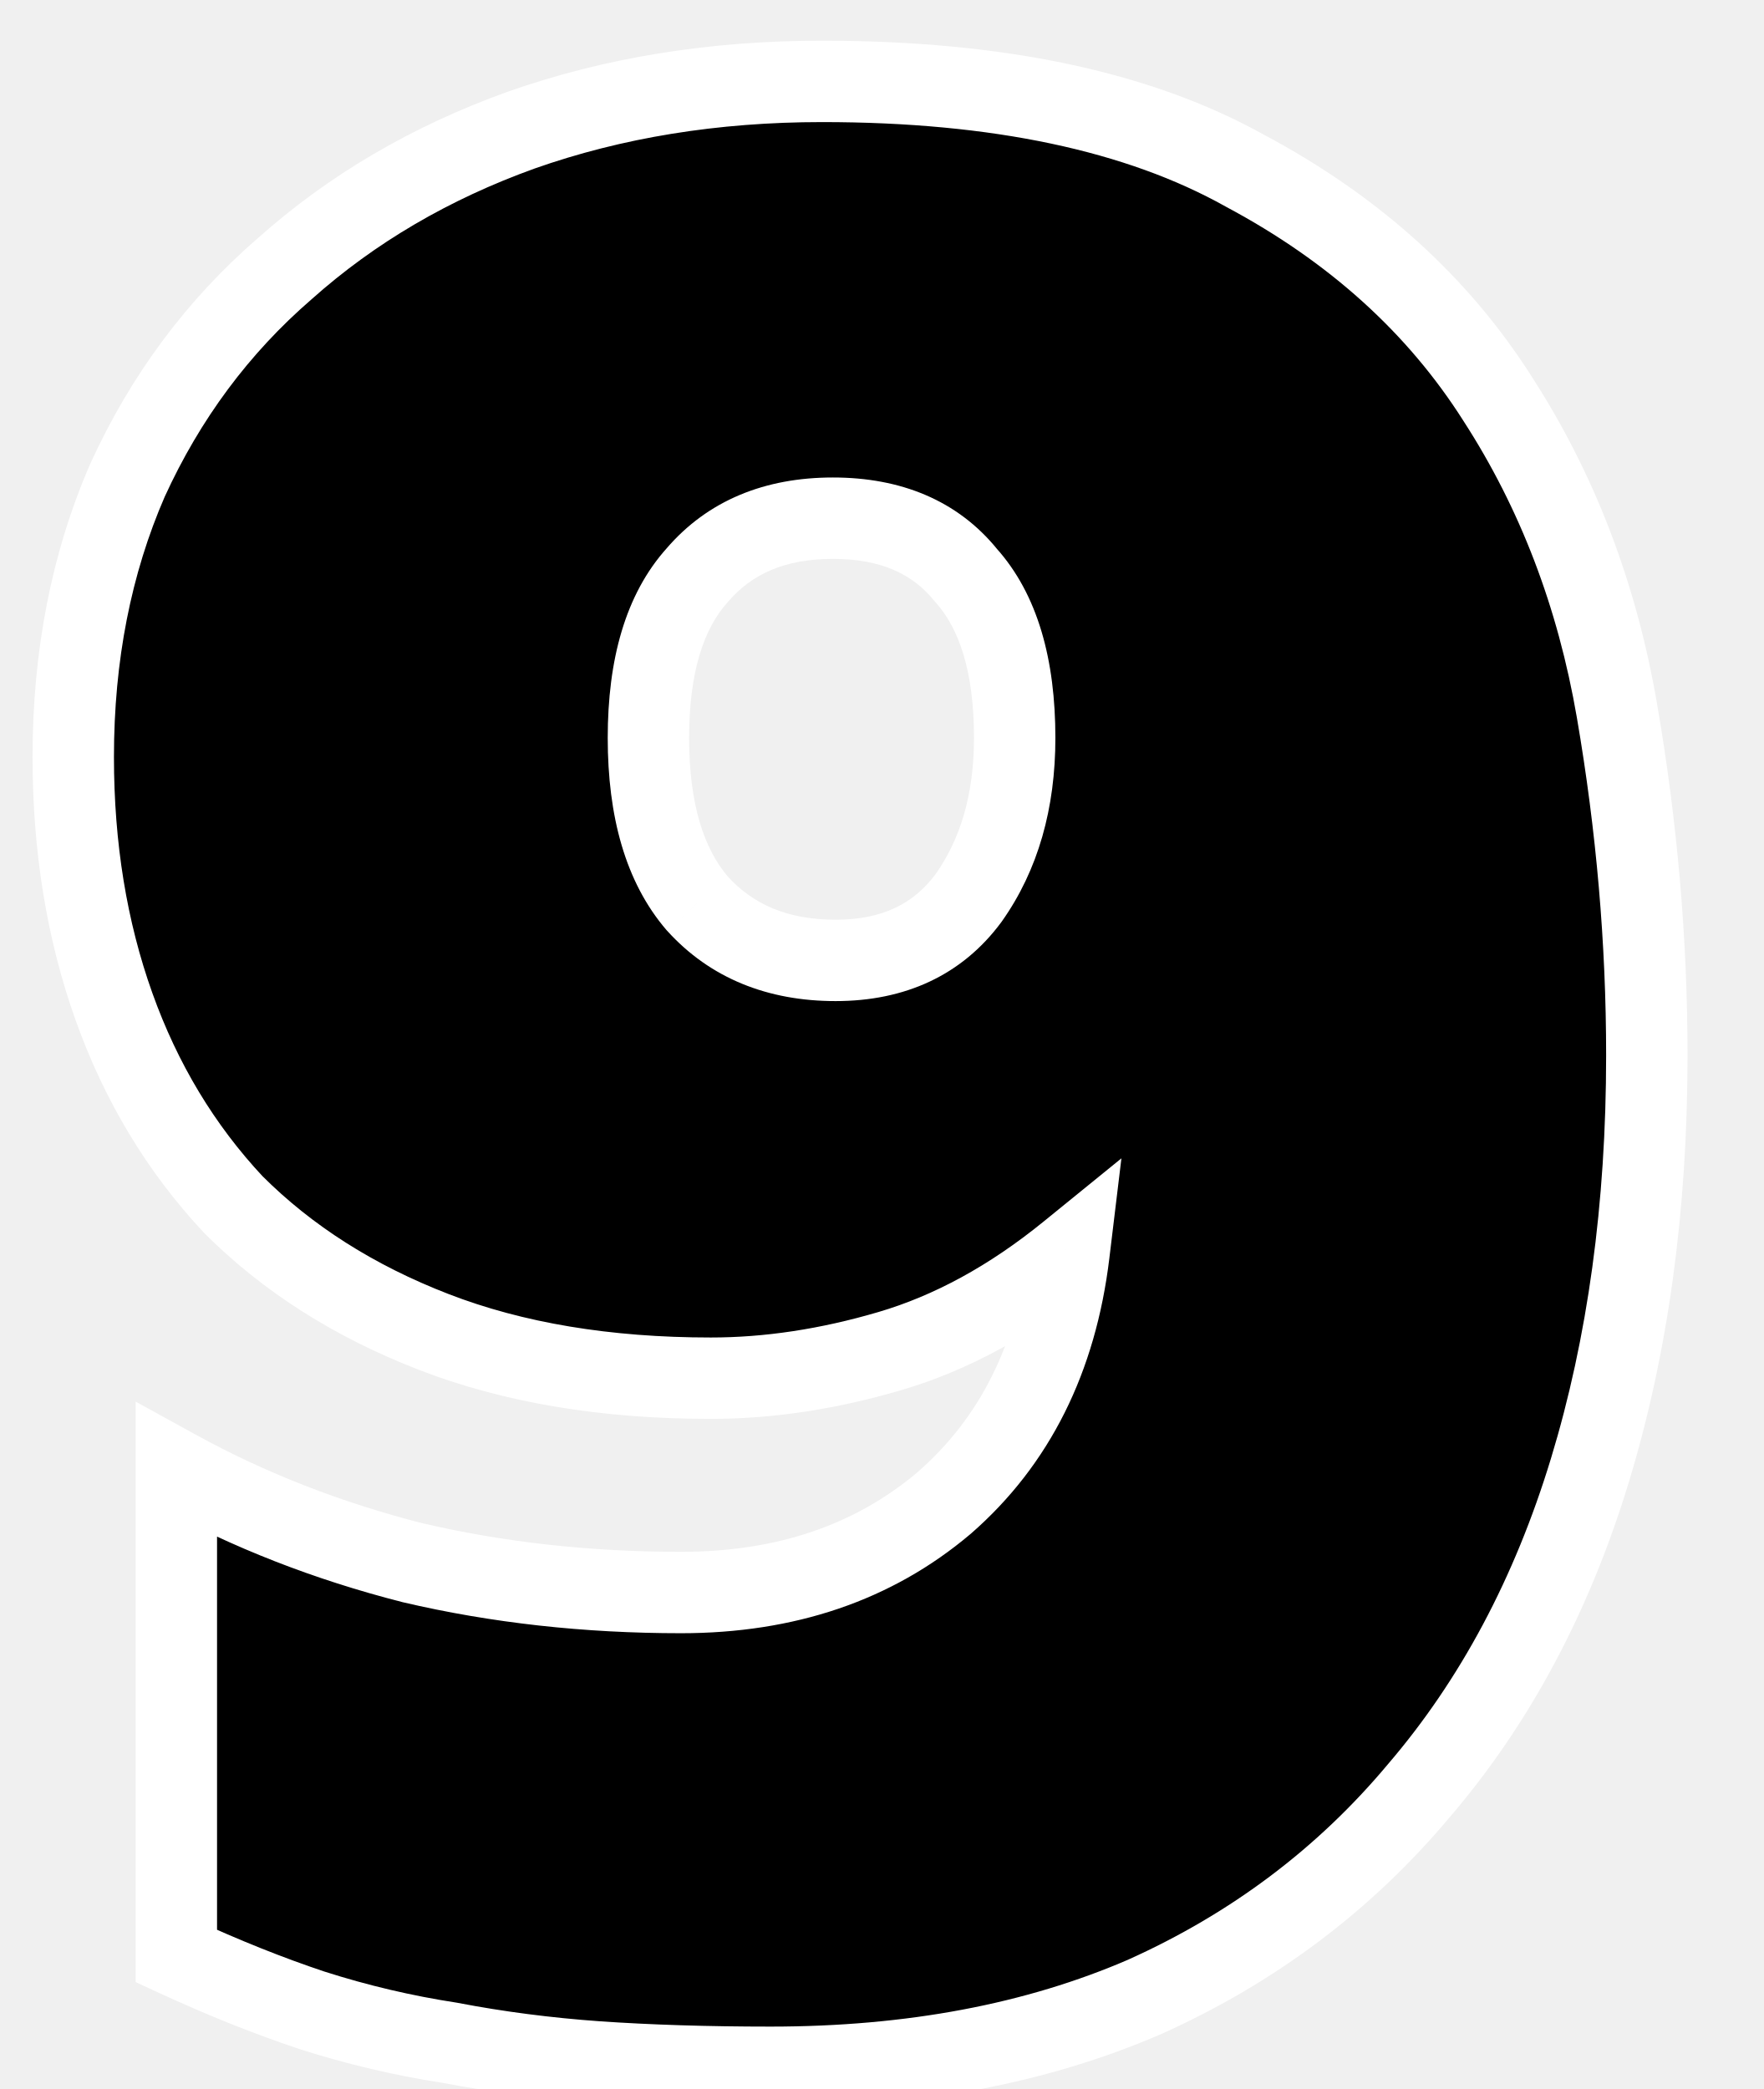
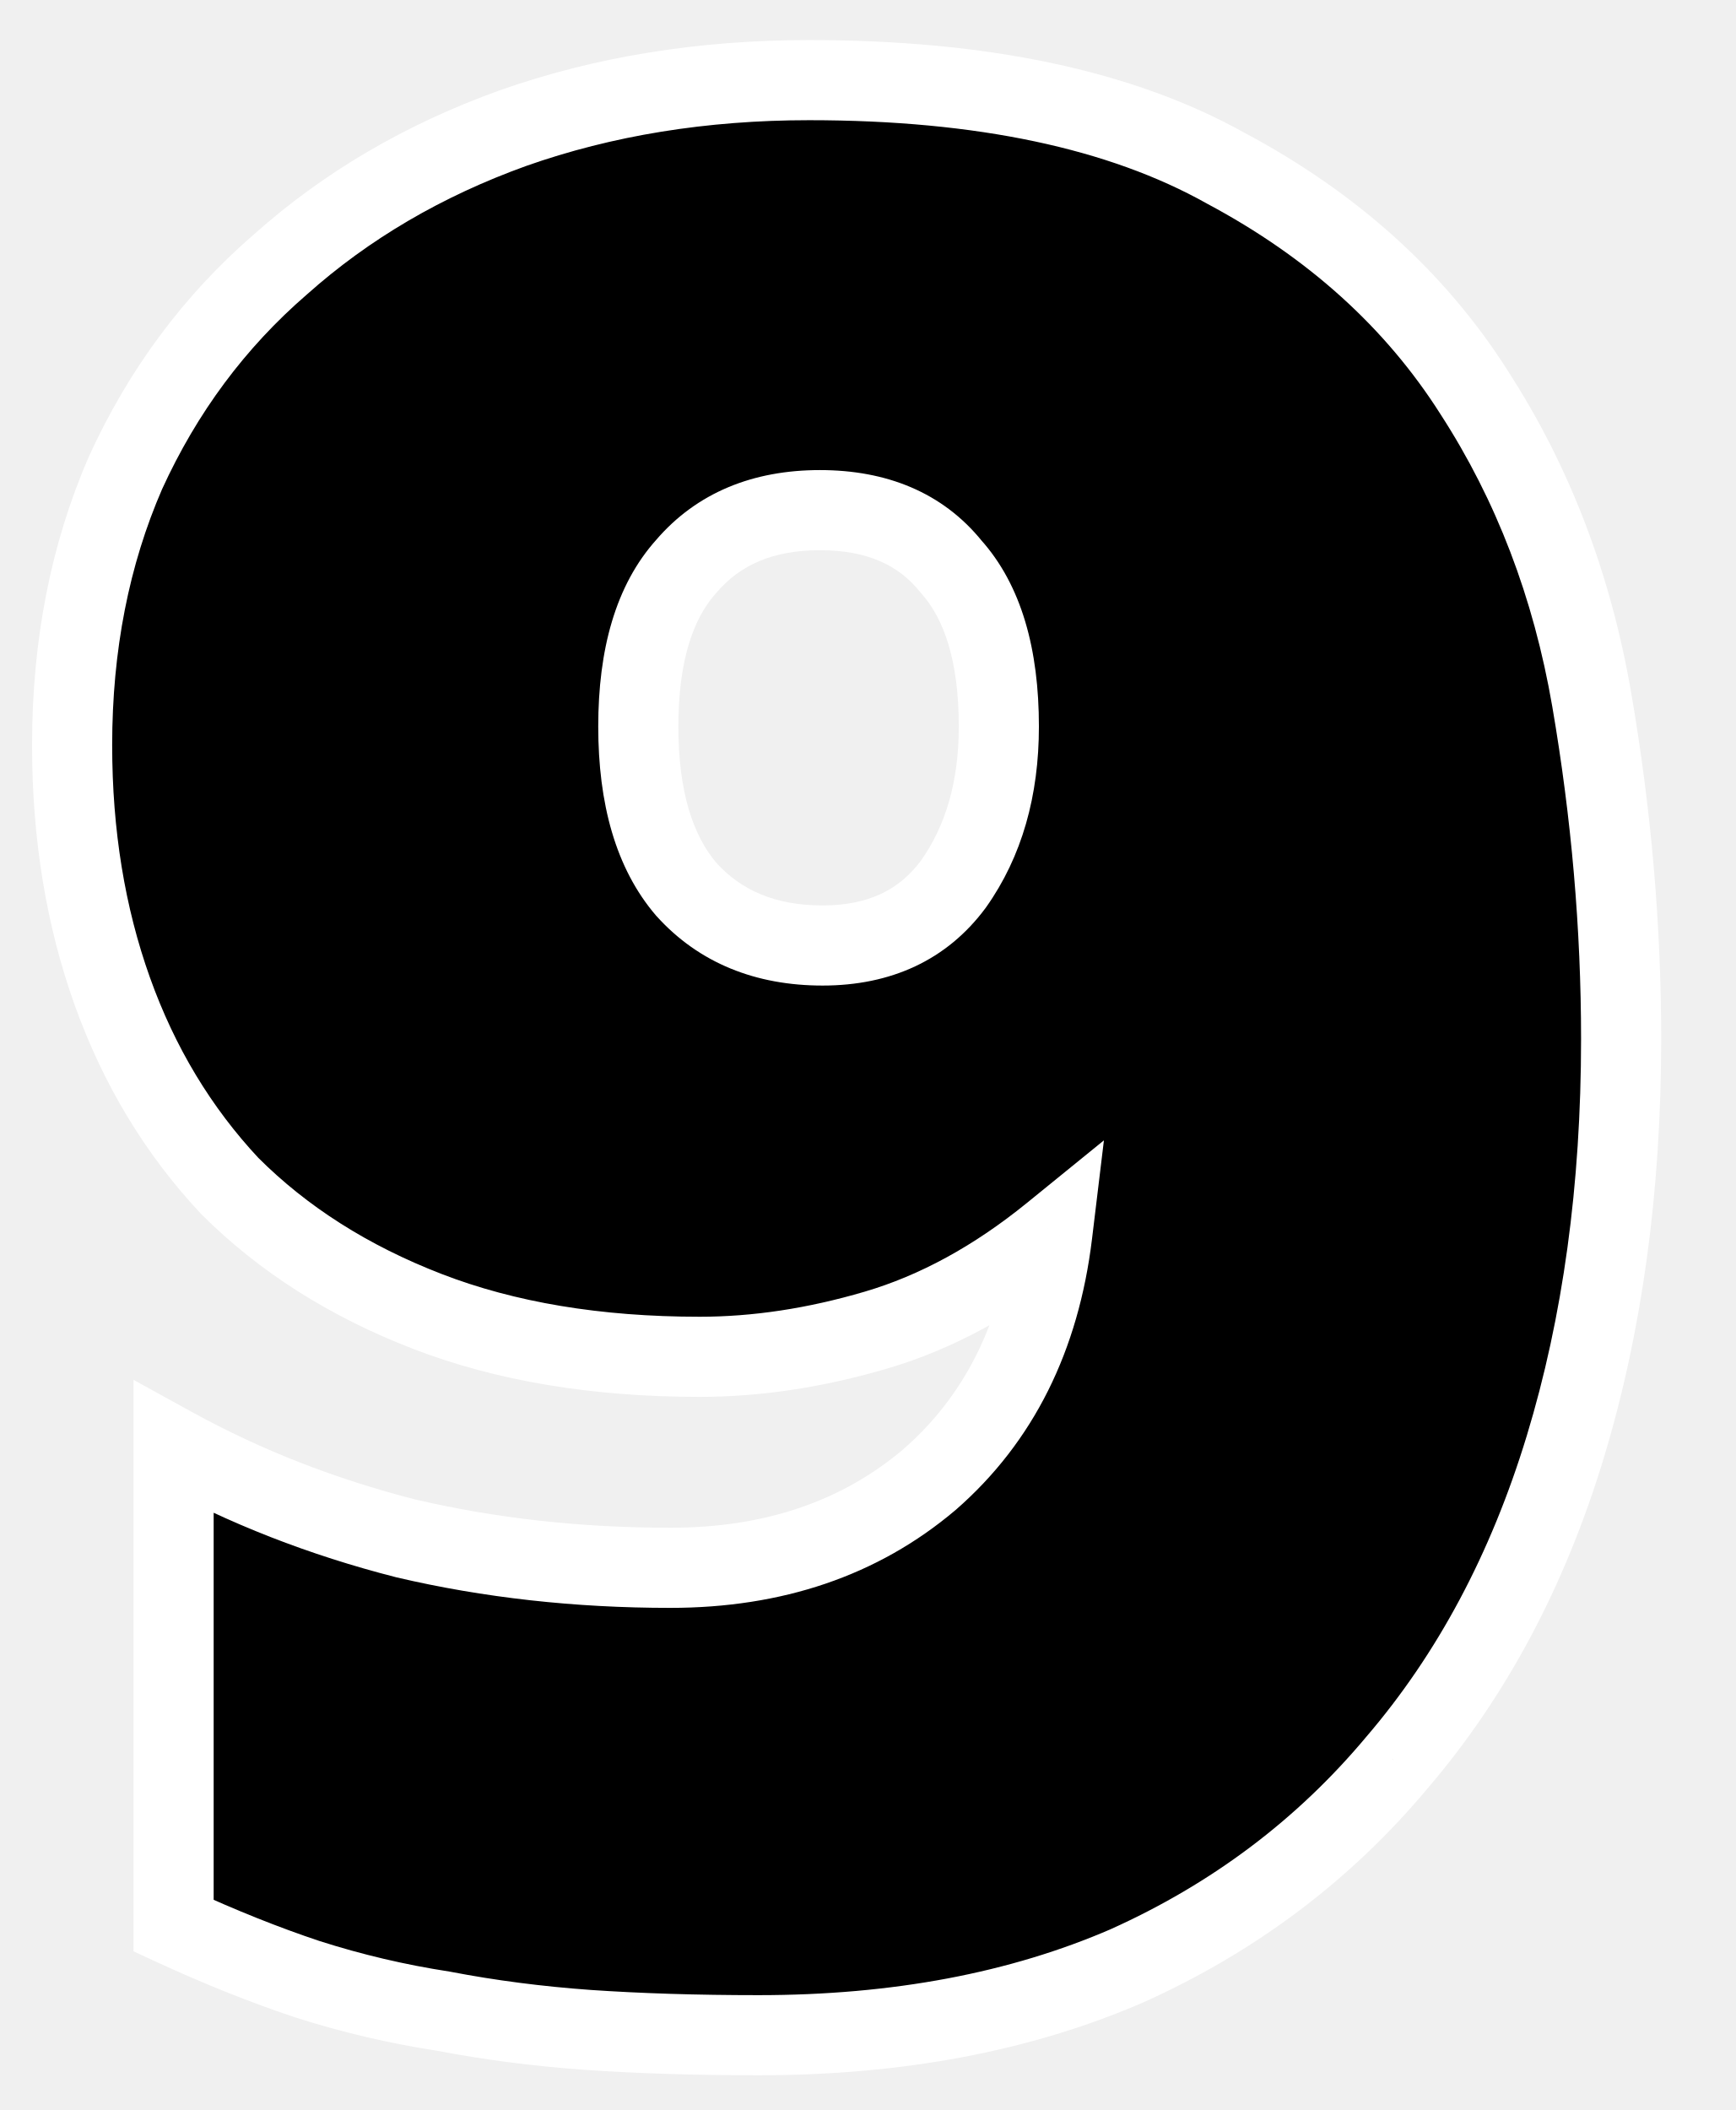
- <svg xmlns="http://www.w3.org/2000/svg" width="65" height="77" viewBox="0 0 65 77" fill="none">
+ <svg xmlns="http://www.w3.org/2000/svg" width="65" height="79" viewBox="0 0 65 79" fill="none">
  <path d="M6.5 54.2C9.167 55.667 12.067 56.8 15.2 57.6C18.333 58.333 21.633 58.7 25.1 58.7C28.967 58.7 32.2 57.6 34.8 55.4C37.4 53.133 38.933 50.067 39.4 46.2C37.267 47.933 35.067 49.133 32.8 49.8C30.533 50.467 28.333 50.8 26.2 50.8C22.333 50.8 18.933 50.233 16 49.1C13.067 47.967 10.6 46.4 8.6 44.4C6.667 42.333 5.2 39.9 4.2 37.1C3.2 34.3 2.7 31.233 2.7 27.9C2.7 24.167 3.367 20.767 4.7 17.7C6.1 14.633 8.033 12.033 10.5 9.9C12.967 7.7 15.867 6 19.2 4.8C22.6 3.6 26.3 3 30.3 3C36.767 3 41.967 4.1 45.9 6.3C49.9 8.433 53 11.233 55.2 14.7C57.4 18.1 58.867 21.933 59.6 26.2C60.333 30.467 60.7 34.7 60.7 38.9C60.7 44.5 60 49.6 58.6 54.2C57.2 58.8 55.1 62.733 52.3 66C49.567 69.267 46.2 71.8 42.2 73.6C38.2 75.333 33.6 76.2 28.4 76.2C26.067 76.2 23.933 76.133 22 76C20.133 75.867 18.333 75.633 16.6 75.3C14.867 75.033 13.167 74.633 11.5 74.1C9.9 73.567 8.233 72.9 6.5 72.1V54.2ZM30.8 35.4C32.933 35.4 34.567 34.633 35.7 33.1C36.833 31.5 37.4 29.533 37.4 27.2C37.4 24.533 36.8 22.533 35.6 21.2C34.467 19.8 32.833 19.1 30.7 19.1C28.567 19.1 26.9 19.8 25.7 21.2C24.5 22.533 23.9 24.533 23.9 27.2C23.9 29.867 24.5 31.9 25.7 33.3C26.967 34.7 28.667 35.4 30.8 35.4Z" fill="black" />
-   <path d="M6.5 54.2L7.223 52.886L5 51.663V54.2H6.5ZM15.2 57.6L14.829 59.053L14.844 59.057L14.858 59.06L15.2 57.6ZM34.8 55.4L35.769 56.545L35.777 56.538L35.786 56.531L34.8 55.4ZM39.4 46.2L40.889 46.38L41.334 42.696L38.454 45.036L39.4 46.2ZM32.8 49.8L33.223 51.239L32.8 49.8ZM16 49.1L15.459 50.499L16 49.1ZM8.6 44.4L7.505 45.425L7.522 45.443L7.539 45.461L8.6 44.4ZM4.2 37.1L2.787 37.605L4.2 37.1ZM4.7 17.7L3.335 17.077L3.33 17.089L3.324 17.102L4.7 17.7ZM10.5 9.9L11.481 11.034L11.49 11.027L11.498 11.019L10.5 9.9ZM19.2 4.8L18.701 3.385L18.692 3.389L19.2 4.8ZM45.9 6.3L45.168 7.609L45.181 7.616L45.194 7.624L45.9 6.3ZM55.2 14.7L53.934 15.504L53.941 15.515L55.2 14.7ZM59.6 26.2L58.122 26.454V26.454L59.6 26.2ZM58.6 54.2L60.035 54.637L58.6 54.2ZM52.3 66L51.161 65.024L51.155 65.031L51.15 65.037L52.3 66ZM42.2 73.6L42.796 74.976L42.806 74.972L42.816 74.968L42.2 73.6ZM22 76L21.893 77.496L21.897 77.496L22 76ZM16.6 75.3L16.883 73.827L16.856 73.822L16.828 73.817L16.6 75.3ZM11.5 74.1L11.026 75.523L11.034 75.526L11.043 75.529L11.5 74.1ZM6.5 72.1H5V73.06L5.871 73.462L6.5 72.1ZM35.7 33.1L36.906 33.992L36.915 33.979L36.924 33.967L35.7 33.1ZM35.6 21.2L34.434 22.144L34.459 22.174L34.485 22.203L35.6 21.2ZM25.7 21.2L26.815 22.203L26.827 22.19L26.839 22.176L25.7 21.2ZM25.7 33.3L24.561 34.276L24.574 34.291L24.588 34.306L25.7 33.3ZM5.777 55.514C8.561 57.046 11.581 58.224 14.829 59.053L15.571 56.147C12.553 55.376 9.772 54.288 7.223 52.886L5.777 55.514ZM14.858 59.06C18.112 59.822 21.527 60.2 25.1 60.2V57.2C21.74 57.2 18.555 56.845 15.542 56.139L14.858 59.06ZM25.1 60.2C29.27 60.2 32.861 59.005 35.769 56.545L33.831 54.255C31.538 56.195 28.663 57.2 25.1 57.2V60.2ZM35.786 56.531C38.702 53.988 40.384 50.564 40.889 46.38L37.911 46.02C37.482 49.57 36.098 52.278 33.814 54.269L35.786 56.531ZM38.454 45.036C36.45 46.664 34.424 47.759 32.377 48.361L33.223 51.239C35.709 50.508 38.083 49.203 40.346 47.364L38.454 45.036ZM32.377 48.361C30.233 48.992 28.176 49.3 26.2 49.3V52.3C28.491 52.3 30.834 51.942 33.223 51.239L32.377 48.361ZM26.2 49.3C22.477 49.3 19.267 48.754 16.541 47.701L15.459 50.499C18.6 51.712 22.189 52.3 26.2 52.3V49.3ZM16.541 47.701C13.78 46.634 11.497 45.176 9.661 43.339L7.539 45.461C9.703 47.624 12.353 49.299 15.459 50.499L16.541 47.701ZM9.695 43.375C7.909 41.466 6.547 39.212 5.613 36.596L2.787 37.605C3.853 40.588 5.424 43.201 7.505 45.425L9.695 43.375ZM5.613 36.596C4.677 33.976 4.2 31.082 4.2 27.9H1.2C1.2 31.385 1.723 34.624 2.787 37.605L5.613 36.596ZM4.2 27.9C4.2 24.348 4.833 21.155 6.076 18.298L3.324 17.102C1.9 20.378 1.2 23.985 1.2 27.9H4.2ZM6.065 18.323C7.378 15.446 9.183 13.022 11.481 11.034L9.519 8.765C6.884 11.045 4.822 13.821 3.335 17.077L6.065 18.323ZM11.498 11.019C13.812 8.956 16.542 7.351 19.708 6.211L18.692 3.389C15.191 4.649 12.121 6.444 9.502 8.781L11.498 11.019ZM19.699 6.214C22.922 5.077 26.452 4.5 30.3 4.5V1.5C26.148 1.5 22.278 2.123 18.701 3.386L19.699 6.214ZM30.3 4.5C36.615 4.5 41.535 5.577 45.168 7.609L46.632 4.991C42.399 2.623 36.918 1.5 30.3 1.5V4.5ZM45.194 7.624C48.99 9.648 51.886 12.278 53.934 15.504L56.467 13.896C54.114 10.189 50.81 7.219 46.606 4.976L45.194 7.624ZM53.941 15.515C56.023 18.733 57.42 22.373 58.122 26.454L61.078 25.946C60.313 21.493 58.777 17.467 56.459 13.885L53.941 15.515ZM58.122 26.454C58.841 30.639 59.2 34.788 59.2 38.9H62.2C62.2 34.612 61.826 30.294 61.078 25.946L58.122 26.454ZM59.2 38.9C59.2 44.376 58.516 49.326 57.165 53.763L60.035 54.637C61.484 49.874 62.2 44.624 62.2 38.9H59.2ZM57.165 53.763C55.818 58.188 53.811 61.932 51.161 65.024L53.439 66.976C56.389 63.535 58.582 59.412 60.035 54.637L57.165 53.763ZM51.15 65.037C48.566 68.125 45.384 70.522 41.584 72.232L42.816 74.968C47.016 73.078 50.567 70.408 53.45 66.963L51.15 65.037ZM41.604 72.224C37.825 73.861 33.434 74.7 28.4 74.7V77.7C33.766 77.7 38.575 76.805 42.796 74.976L41.604 72.224ZM28.4 74.7C26.094 74.7 23.996 74.634 22.103 74.504L21.897 77.496C23.871 77.633 26.039 77.7 28.4 77.7V74.7ZM22.107 74.504C20.296 74.374 18.555 74.148 16.883 73.827L16.317 76.773C18.112 77.118 19.971 77.359 21.893 77.496L22.107 74.504ZM16.828 73.817C15.172 73.563 13.549 73.181 11.957 72.671L11.043 75.529C12.784 76.086 14.561 76.504 16.372 76.783L16.828 73.817ZM11.974 72.677C10.433 72.163 8.818 71.518 7.129 70.738L5.871 73.462C7.649 74.282 9.367 74.97 11.026 75.523L11.974 72.677ZM8 72.1V54.2H5V72.1H8ZM30.8 36.9C33.344 36.9 35.453 35.957 36.906 33.992L34.494 32.208C33.68 33.31 32.523 33.9 30.8 33.9V36.9ZM36.924 33.967C38.269 32.068 38.9 29.784 38.9 27.2H35.9C35.9 29.283 35.398 30.932 34.476 32.233L36.924 33.967ZM38.9 27.2C38.9 24.339 38.26 21.913 36.715 20.197L34.485 22.203C35.34 23.154 35.9 24.728 35.9 27.2H38.9ZM36.766 20.256C35.294 18.438 33.193 17.6 30.7 17.6V20.6C32.474 20.6 33.639 21.162 34.434 22.144L36.766 20.256ZM30.7 17.6C28.205 17.6 26.092 18.438 24.561 20.224L26.839 22.176C27.708 21.163 28.928 20.6 30.7 20.6V17.6ZM24.585 20.197C23.04 21.913 22.4 24.339 22.4 27.2H25.4C25.4 24.728 25.96 23.154 26.815 22.203L24.585 20.197ZM22.4 27.2C22.4 30.068 23.043 32.505 24.561 34.276L26.839 32.324C25.957 31.295 25.4 29.665 25.4 27.2H22.4ZM24.588 34.306C26.177 36.063 28.304 36.9 30.8 36.9V33.9C29.029 33.9 27.756 33.337 26.812 32.294L24.588 34.306Z" fill="white" />
+   <path d="M6.5 54.2L7.223 52.886L5 51.663V54.2H6.5ZM15.2 57.6L14.829 59.053L14.844 59.057L14.858 59.06L15.2 57.6ZM34.8 55.4L35.769 56.545L35.777 56.538L35.786 56.531L34.8 55.4ZM39.4 46.2L40.889 46.38L41.334 42.696L38.454 45.036L39.4 46.2ZM32.8 49.8L33.223 51.239L33.223 51.239L32.8 49.8ZM16 49.1L15.459 50.499L15.459 50.499L16 49.1ZM8.6 44.4L7.505 45.425L7.522 45.443L7.539 45.461L8.6 44.4ZM4.2 37.1L2.787 37.605L2.787 37.605L4.2 37.1ZM4.7 17.7L3.335 17.077L3.33 17.089L3.324 17.102L4.7 17.7ZM10.5 9.9L11.481 11.034L11.49 11.027L11.498 11.019L10.5 9.9ZM19.2 4.8L18.701 3.385L18.692 3.389L19.2 4.8ZM45.9 6.3L45.168 7.609L45.181 7.616L45.194 7.624L45.9 6.3ZM55.2 14.7L53.934 15.504L53.941 15.515L55.2 14.7ZM59.6 26.2L58.122 26.454L58.122 26.454L59.6 26.2ZM58.6 54.2L60.035 54.637L60.035 54.637L58.6 54.2ZM52.3 66L51.161 65.024L51.155 65.031L51.15 65.037L52.3 66ZM42.2 73.6L42.796 74.976L42.806 74.972L42.816 74.968L42.2 73.6ZM22 76L21.893 77.496L21.897 77.496L22 76ZM16.6 75.3L16.883 73.827L16.856 73.822L16.828 73.817L16.6 75.3ZM11.5 74.1L11.026 75.523L11.034 75.526L11.043 75.529L11.5 74.1ZM6.5 72.1H5V73.06L5.871 73.462L6.5 72.1ZM35.7 33.1L36.906 33.992L36.915 33.979L36.924 33.967L35.7 33.1ZM35.6 21.2L34.434 22.144L34.459 22.174L34.485 22.203L35.6 21.2ZM25.7 21.2L26.815 22.203L26.827 22.19L26.839 22.176L25.7 21.2ZM25.7 33.3L24.561 34.276L24.574 34.291L24.588 34.306L25.7 33.3ZM5.777 55.514C8.561 57.046 11.581 58.224 14.829 59.053L15.571 56.147C12.553 55.376 9.772 54.288 7.223 52.886L5.777 55.514ZM14.858 59.06C18.112 59.822 21.527 60.2 25.1 60.2V57.2C21.74 57.2 18.555 56.845 15.542 56.139L14.858 59.06ZM25.1 60.2C29.27 60.2 32.861 59.005 35.769 56.545L33.831 54.255C31.538 56.195 28.663 57.2 25.1 57.2V60.2ZM35.786 56.531C38.702 53.988 40.384 50.564 40.889 46.38L37.911 46.02C37.482 49.57 36.098 52.278 33.814 54.269L35.786 56.531ZM38.454 45.036C36.45 46.664 34.424 47.759 32.377 48.361L33.223 51.239C35.709 50.508 38.083 49.203 40.346 47.364L38.454 45.036ZM32.377 48.361C30.233 48.992 28.176 49.3 26.2 49.3V52.3C28.491 52.3 30.834 51.942 33.223 51.239L32.377 48.361ZM26.2 49.3C22.477 49.3 19.267 48.754 16.541 47.701L15.459 50.499C18.6 51.712 22.189 52.3 26.2 52.3V49.3ZM16.541 47.701C13.78 46.634 11.497 45.176 9.661 43.339L7.539 45.461C9.703 47.624 12.353 49.299 15.459 50.499L16.541 47.701ZM9.695 43.375C7.909 41.466 6.547 39.212 5.613 36.596L2.787 37.605C3.853 40.588 5.424 43.201 7.505 45.425L9.695 43.375ZM5.613 36.596C4.677 33.976 4.2 31.082 4.2 27.9H1.2C1.2 31.385 1.723 34.624 2.787 37.605L5.613 36.596ZM4.2 27.9C4.2 24.348 4.833 21.155 6.076 18.298L3.324 17.102C1.9 20.378 1.2 23.985 1.2 27.9H4.2ZM6.065 18.323C7.378 15.446 9.183 13.022 11.481 11.034L9.519 8.765C6.884 11.045 4.822 13.821 3.335 17.077L6.065 18.323ZM11.498 11.019C13.812 8.956 16.542 7.351 19.708 6.211L18.692 3.389C15.191 4.649 12.121 6.444 9.502 8.781L11.498 11.019ZM19.699 6.214C22.922 5.077 26.452 4.5 30.3 4.5V1.5C26.148 1.5 22.278 2.123 18.701 3.386L19.699 6.214ZM30.3 4.5C36.615 4.5 41.535 5.577 45.168 7.609L46.632 4.991C42.399 2.623 36.918 1.5 30.3 1.5V4.5ZM45.194 7.624C48.99 9.648 51.886 12.278 53.934 15.504L56.467 13.896C54.114 10.189 50.81 7.219 46.606 4.976L45.194 7.624ZM53.941 15.515C56.023 18.733 57.42 22.373 58.122 26.454L61.078 25.946C60.313 21.493 58.777 17.467 56.459 13.885L53.941 15.515ZM58.122 26.454C58.841 30.639 59.2 34.788 59.2 38.9H62.2C62.2 34.612 61.826 30.294 61.078 25.946L58.122 26.454ZM59.2 38.9C59.2 44.376 58.516 49.326 57.165 53.763L60.035 54.637C61.484 49.874 62.2 44.624 62.2 38.9H59.2ZM57.165 53.763C55.818 58.188 53.811 61.932 51.161 65.024L53.439 66.976C56.389 63.535 58.582 59.412 60.035 54.637L57.165 53.763ZM51.15 65.037C48.566 68.125 45.384 70.522 41.584 72.232L42.816 74.968C47.016 73.078 50.567 70.408 53.45 66.963L51.15 65.037ZM41.604 72.224C37.825 73.861 33.434 74.7 28.4 74.7V77.7C33.766 77.7 38.575 76.805 42.796 74.976L41.604 72.224ZM28.4 74.7C26.094 74.7 23.996 74.634 22.103 74.504L21.897 77.496C23.871 77.633 26.039 77.7 28.4 77.7V74.7ZM22.107 74.504C20.296 74.374 18.555 74.148 16.883 73.827L16.317 76.773C18.112 77.118 19.971 77.359 21.893 77.496L22.107 74.504ZM16.828 73.817C15.172 73.563 13.549 73.181 11.957 72.671L11.043 75.529C12.784 76.086 14.561 76.504 16.372 76.783L16.828 73.817ZM11.974 72.677C10.433 72.163 8.818 71.518 7.129 70.738L5.871 73.462C7.649 74.282 9.367 74.97 11.026 75.523L11.974 72.677ZM8 72.1V54.2H5V72.1H8ZM30.8 36.9C33.344 36.9 35.453 35.957 36.906 33.992L34.494 32.208C33.68 33.31 32.523 33.9 30.8 33.9V36.9ZM36.924 33.967C38.269 32.068 38.9 29.784 38.9 27.2H35.9C35.9 29.283 35.398 30.932 34.476 32.233L36.924 33.967ZM38.9 27.2C38.9 24.339 38.26 21.913 36.715 20.197L34.485 22.203C35.34 23.154 35.9 24.728 35.9 27.2H38.9ZM36.766 20.256C35.294 18.438 33.193 17.6 30.7 17.6V20.6C32.474 20.6 33.639 21.162 34.434 22.144L36.766 20.256ZM30.7 17.6C28.205 17.6 26.092 18.438 24.561 20.224L26.839 22.176C27.708 21.163 28.928 20.6 30.7 20.6V17.6ZM24.585 20.197C23.04 21.913 22.4 24.339 22.4 27.2H25.4C25.4 24.728 25.96 23.154 26.815 22.203L24.585 20.197ZM22.4 27.2C22.4 30.068 23.043 32.505 24.561 34.276L26.839 32.324C25.957 31.295 25.4 29.665 25.4 27.2H22.4ZM24.588 34.306C26.177 36.063 28.304 36.9 30.8 36.9V33.9C29.029 33.9 27.756 33.337 26.812 32.294L24.588 34.306Z" fill="white" />
</svg>
